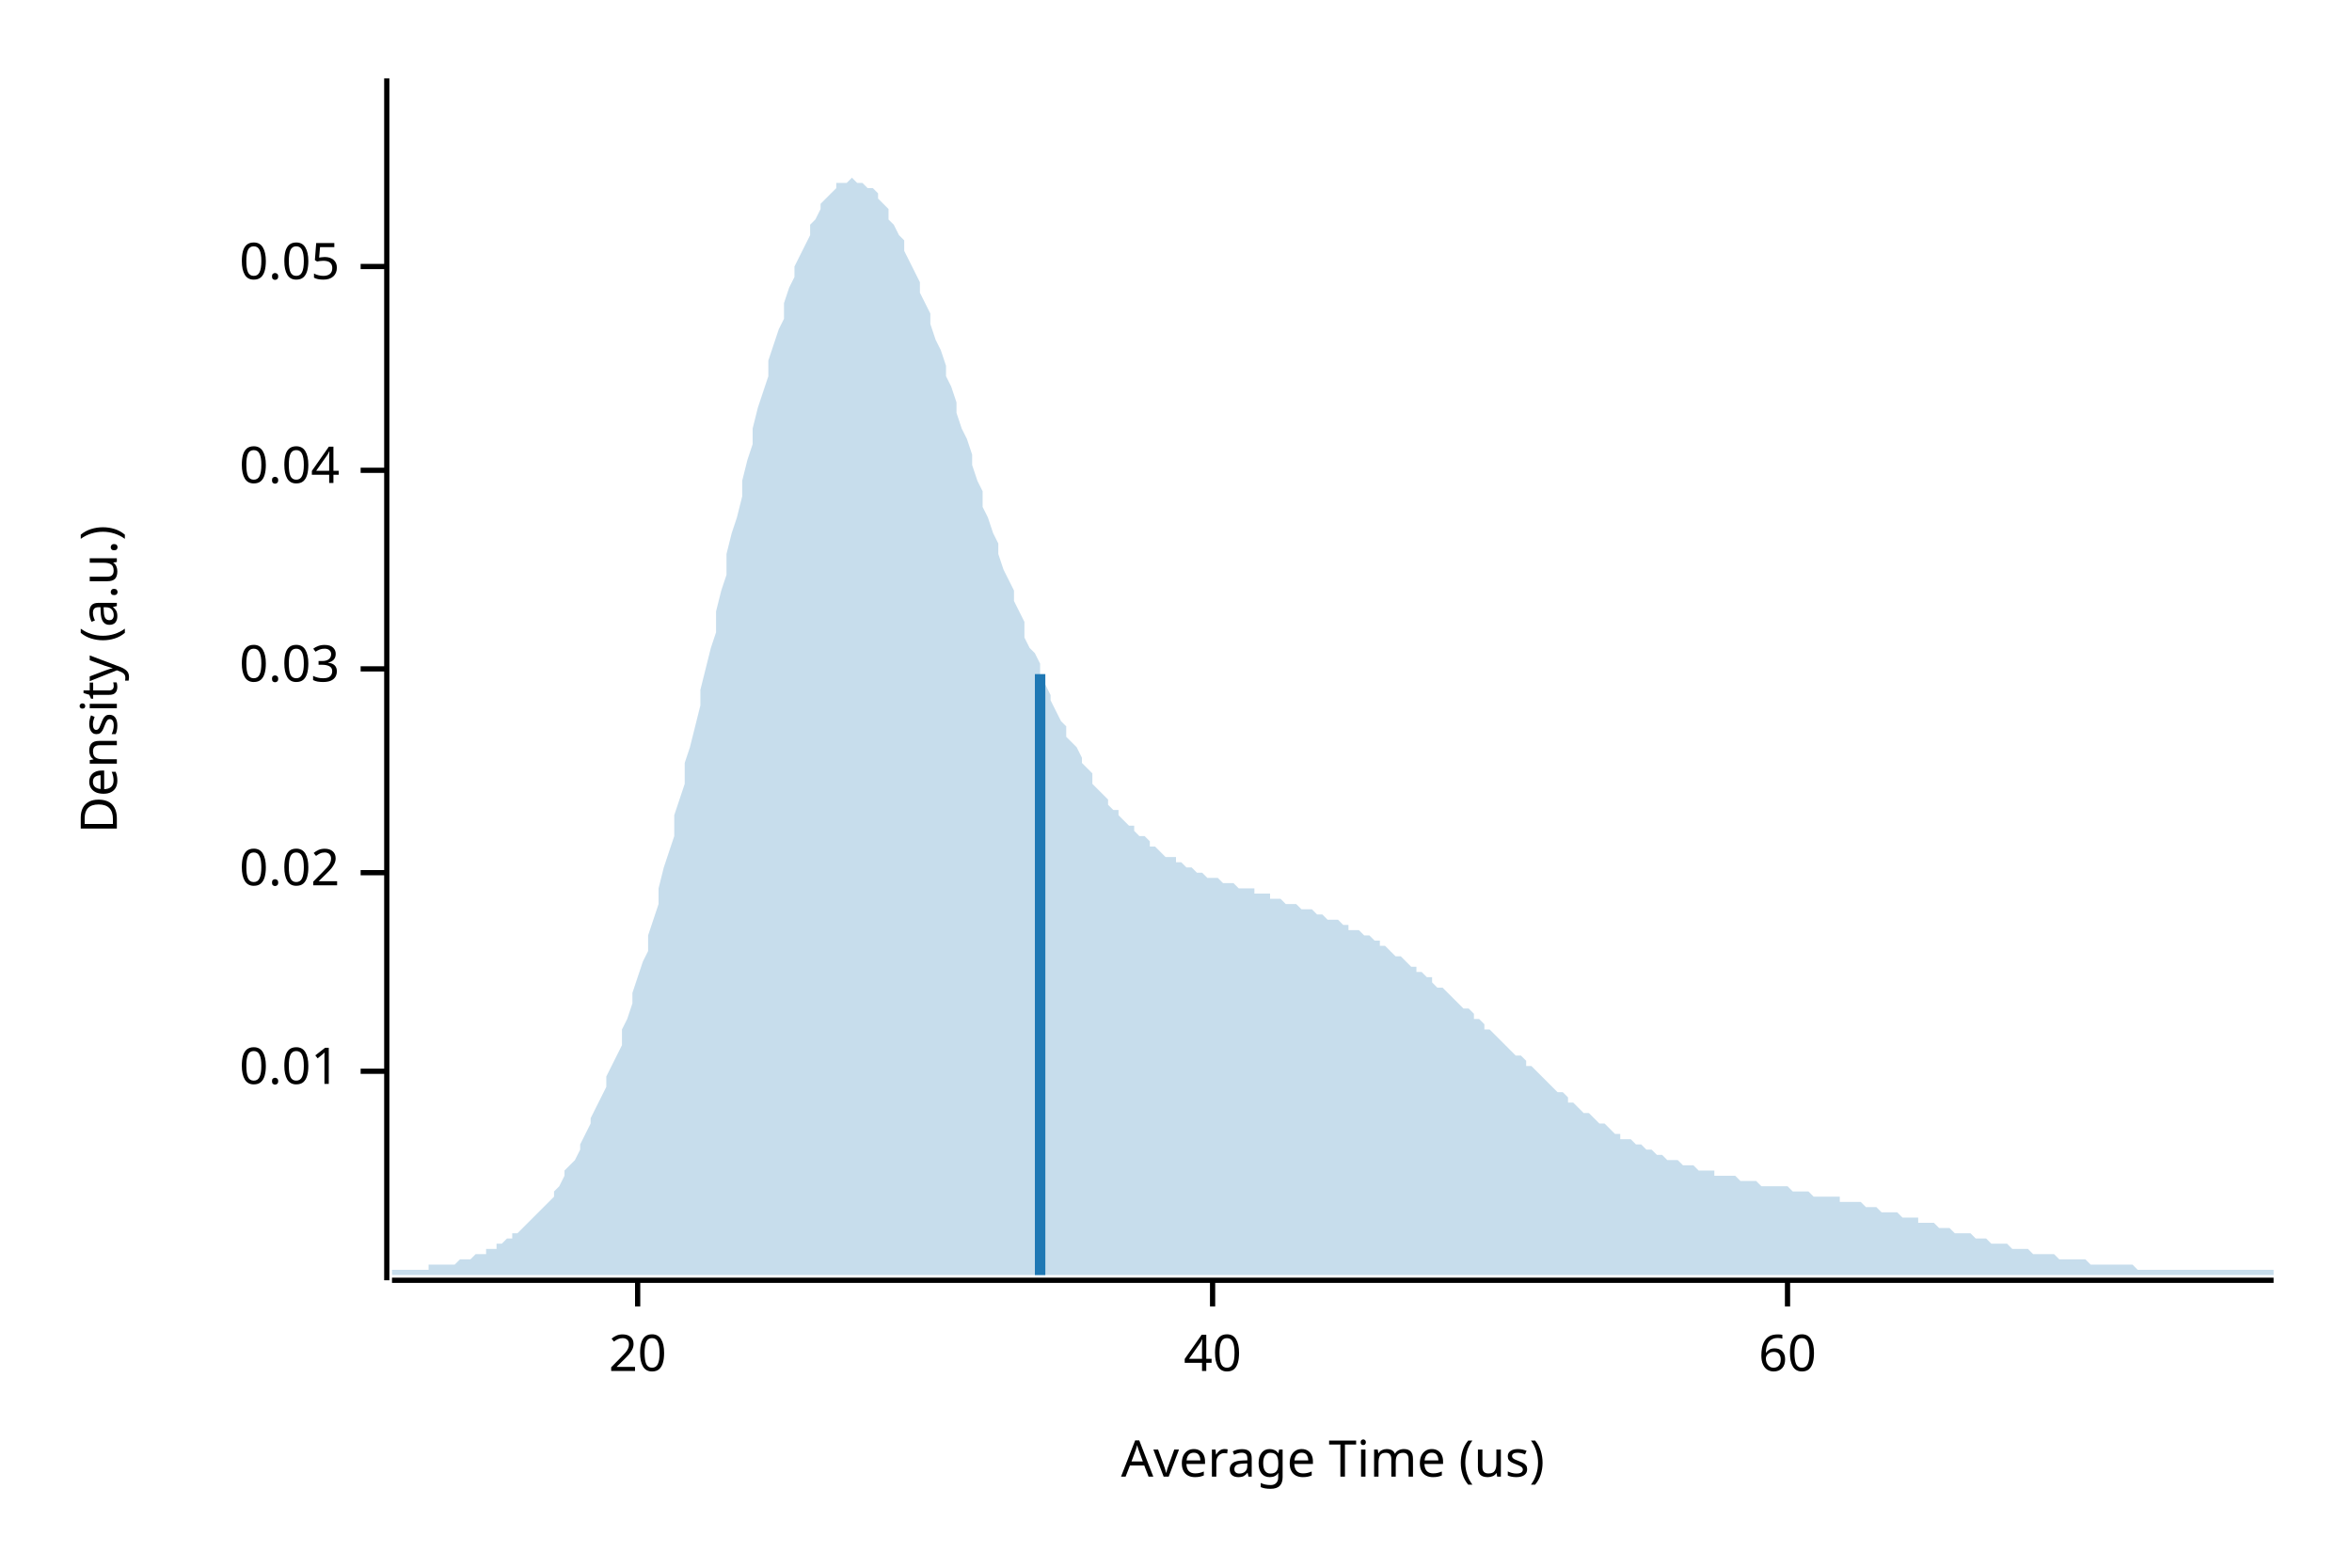
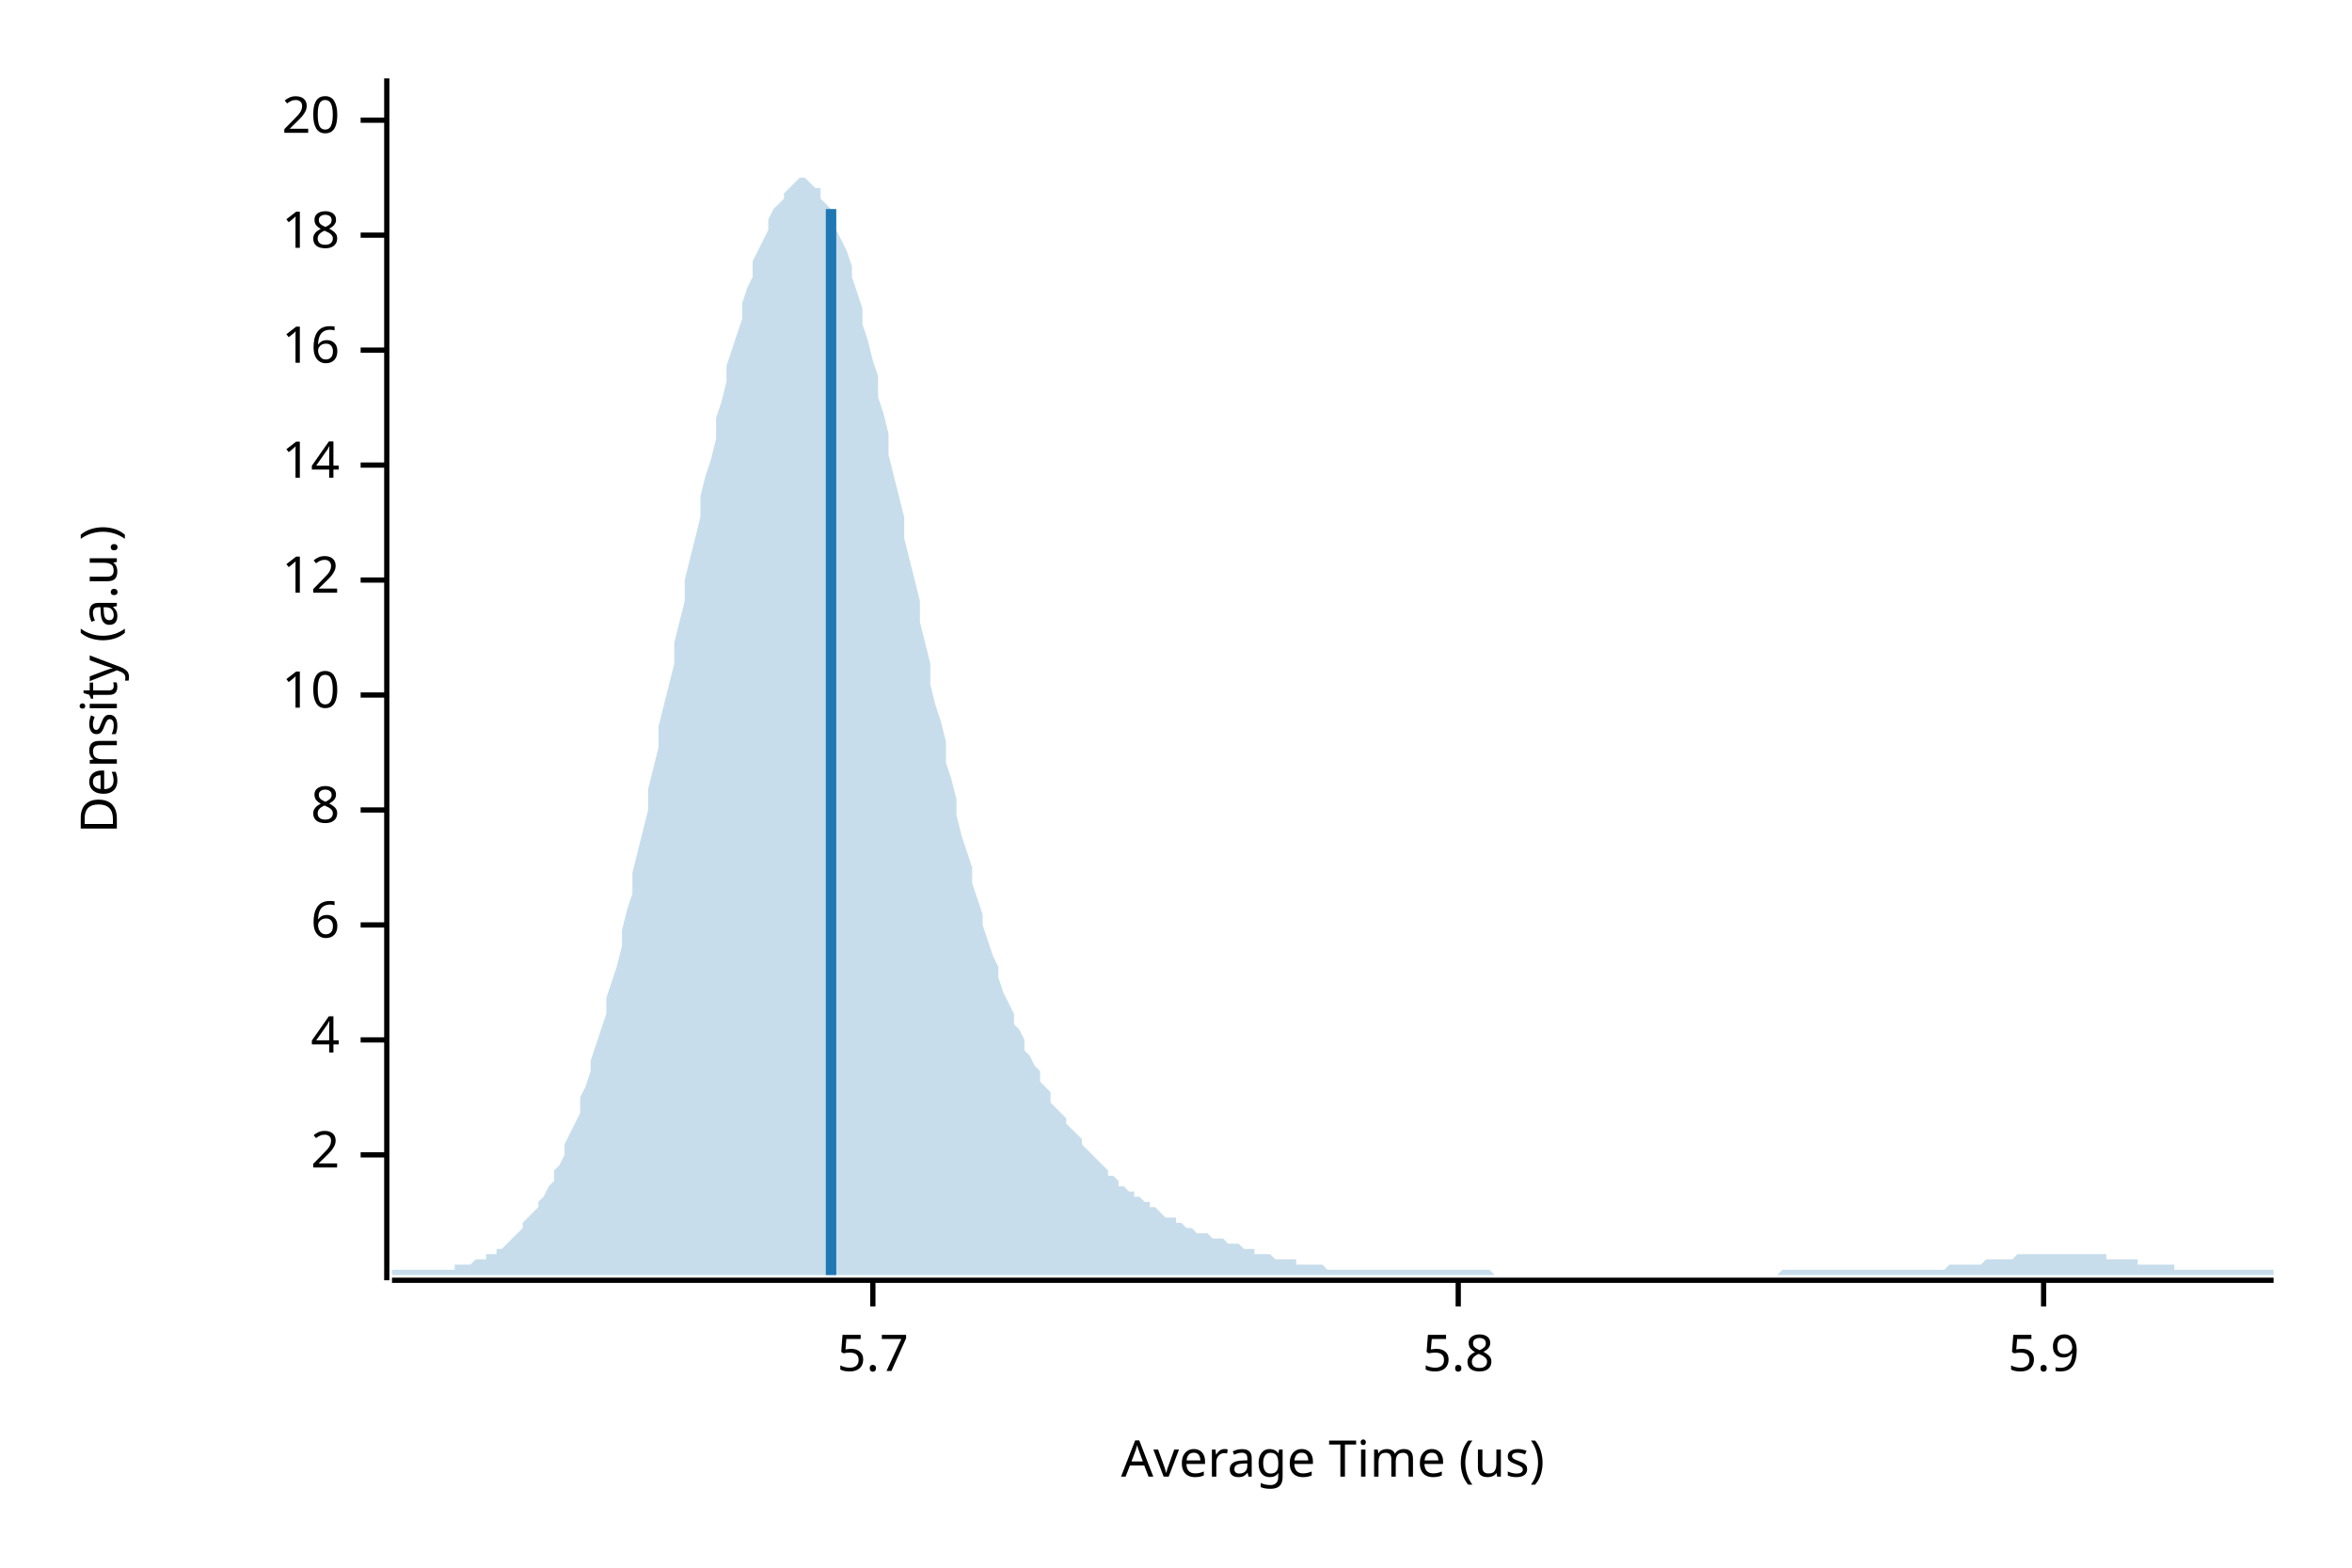
<svg xmlns="http://www.w3.org/2000/svg" width="450" height="300" viewBox="0 0 450 300">
  <text x="15" y="130" dy="0.76em" text-anchor="middle" font-family="sans-serif" font-size="9.677" opacity="1" fill="#000000" transform="rotate(270, 15, 130)">
Density (a.u.)
</text>
  <text x="255" y="285" dy="-0.5ex" text-anchor="middle" font-family="sans-serif" font-size="9.677" opacity="1" fill="#000000">
Average Time (us)
</text>
  <polyline fill="none" opacity="1" stroke="#000000" stroke-width="1" points="74,15 74,245 " />
-   <text x="65" y="205" dy="0.5ex" text-anchor="end" font-family="sans-serif" font-size="9.677" opacity="1" fill="#000000">
- 0.01
+   <text x="65" y="221" dy="0.5ex" text-anchor="end" font-family="sans-serif" font-size="9.677" opacity="1" fill="#000000">
+ 2
</text>
-   <polyline fill="none" opacity="1" stroke="#000000" stroke-width="1" points="69,205 74,205 " />
-   <text x="65" y="167" dy="0.5ex" text-anchor="end" font-family="sans-serif" font-size="9.677" opacity="1" fill="#000000">
- 0.02
+   <polyline fill="none" opacity="1" stroke="#000000" stroke-width="1" points="69,221 74,221 " />
+   <text x="65" y="199" dy="0.5ex" text-anchor="end" font-family="sans-serif" font-size="9.677" opacity="1" fill="#000000">
+ 4
</text>
-   <polyline fill="none" opacity="1" stroke="#000000" stroke-width="1" points="69,167 74,167 " />
-   <text x="65" y="128" dy="0.5ex" text-anchor="end" font-family="sans-serif" font-size="9.677" opacity="1" fill="#000000">
- 0.03
+   <polyline fill="none" opacity="1" stroke="#000000" stroke-width="1" points="69,199 74,199 " />
+   <text x="65" y="177" dy="0.5ex" text-anchor="end" font-family="sans-serif" font-size="9.677" opacity="1" fill="#000000">
+ 6
</text>
-   <polyline fill="none" opacity="1" stroke="#000000" stroke-width="1" points="69,128 74,128 " />
-   <text x="65" y="90" dy="0.5ex" text-anchor="end" font-family="sans-serif" font-size="9.677" opacity="1" fill="#000000">
- 0.04
+   <polyline fill="none" opacity="1" stroke="#000000" stroke-width="1" points="69,177 74,177 " />
+   <text x="65" y="155" dy="0.5ex" text-anchor="end" font-family="sans-serif" font-size="9.677" opacity="1" fill="#000000">
+ 8
</text>
-   <polyline fill="none" opacity="1" stroke="#000000" stroke-width="1" points="69,90 74,90 " />
-   <text x="65" y="51" dy="0.5ex" text-anchor="end" font-family="sans-serif" font-size="9.677" opacity="1" fill="#000000">
- 0.05
+   <polyline fill="none" opacity="1" stroke="#000000" stroke-width="1" points="69,155 74,155 " />
+   <text x="65" y="133" dy="0.5ex" text-anchor="end" font-family="sans-serif" font-size="9.677" opacity="1" fill="#000000">
+ 10
</text>
-   <polyline fill="none" opacity="1" stroke="#000000" stroke-width="1" points="69,51 74,51 " />
-   <polyline fill="none" opacity="1" stroke="#000000" stroke-width="1" points="75,245 435,245 " />
-   <text x="122" y="255" dy="0.76em" text-anchor="middle" font-family="sans-serif" font-size="9.677" opacity="1" fill="#000000">
+   <polyline fill="none" opacity="1" stroke="#000000" stroke-width="1" points="69,133 74,133 " />
+   <text x="65" y="111" dy="0.5ex" text-anchor="end" font-family="sans-serif" font-size="9.677" opacity="1" fill="#000000">
+ 12
+ </text>
+   <polyline fill="none" opacity="1" stroke="#000000" stroke-width="1" points="69,111 74,111 " />
+   <text x="65" y="89" dy="0.5ex" text-anchor="end" font-family="sans-serif" font-size="9.677" opacity="1" fill="#000000">
+ 14
+ </text>
+   <polyline fill="none" opacity="1" stroke="#000000" stroke-width="1" points="69,89 74,89 " />
+   <text x="65" y="67" dy="0.5ex" text-anchor="end" font-family="sans-serif" font-size="9.677" opacity="1" fill="#000000">
+ 16
+ </text>
+   <polyline fill="none" opacity="1" stroke="#000000" stroke-width="1" points="69,67 74,67 " />
+   <text x="65" y="45" dy="0.5ex" text-anchor="end" font-family="sans-serif" font-size="9.677" opacity="1" fill="#000000">
+ 18
+ </text>
+   <polyline fill="none" opacity="1" stroke="#000000" stroke-width="1" points="69,45 74,45 " />
+   <text x="65" y="23" dy="0.5ex" text-anchor="end" font-family="sans-serif" font-size="9.677" opacity="1" fill="#000000">
20
</text>
-   <polyline fill="none" opacity="1" stroke="#000000" stroke-width="1" points="122,245 122,250 " />
-   <text x="232" y="255" dy="0.76em" text-anchor="middle" font-family="sans-serif" font-size="9.677" opacity="1" fill="#000000">
- 40
+   <polyline fill="none" opacity="1" stroke="#000000" stroke-width="1" points="69,23 74,23 " />
+   <polyline fill="none" opacity="1" stroke="#000000" stroke-width="1" points="75,245 435,245 " />
+   <text x="167" y="255" dy="0.76em" text-anchor="middle" font-family="sans-serif" font-size="9.677" opacity="1" fill="#000000">
+ 5.7
</text>
-   <polyline fill="none" opacity="1" stroke="#000000" stroke-width="1" points="232,245 232,250 " />
-   <text x="342" y="255" dy="0.76em" text-anchor="middle" font-family="sans-serif" font-size="9.677" opacity="1" fill="#000000">
- 60
+   <polyline fill="none" opacity="1" stroke="#000000" stroke-width="1" points="167,245 167,250 " />
+   <text x="279" y="255" dy="0.76em" text-anchor="middle" font-family="sans-serif" font-size="9.677" opacity="1" fill="#000000">
+ 5.8
</text>
-   <polyline fill="none" opacity="1" stroke="#000000" stroke-width="1" points="342,245 342,250 " />
-   <polygon opacity="0.25" fill="#1F78B4" points="75,243 75,243 76,243 77,243 77,243 78,243 79,243 80,243 80,243 81,243 82,243 82,242 83,242 84,242 85,242 85,242 86,242 87,242 87,242 88,241 89,241 90,241 90,241 91,240 92,240 93,240 93,239 94,239 95,239 95,238 96,238 97,237 98,237 98,236 99,236 100,235 100,235 101,234 102,233 103,232 103,232 104,231 105,230 106,229 106,228 107,227 108,225 108,224 109,223 110,222 111,220 111,219 112,217 113,215 113,214 114,212 115,210 116,208 116,206 117,204 118,202 119,200 119,197 120,195 121,192 121,190 122,187 123,184 124,182 124,179 125,176 126,173 126,170 127,166 128,163 129,160 129,156 130,153 131,150 131,146 132,143 133,139 134,135 134,132 135,128 136,124 137,121 137,117 138,113 139,110 139,106 140,102 141,99 142,95 142,92 143,88 144,85 144,82 145,78 146,75 147,72 147,69 148,66 149,63 150,61 150,58 151,55 152,53 152,51 153,49 154,47 155,45 155,43 156,42 157,40 157,39 158,38 159,37 160,36 160,35 161,35 162,35 163,34 163,34 164,35 165,35 165,35 166,36 167,36 168,37 168,38 169,39 170,40 170,42 171,43 172,45 173,46 173,48 174,50 175,52 176,54 176,56 177,58 178,60 178,62 179,65 180,67 181,70 181,72 182,74 183,77 183,79 184,82 185,84 186,87 186,89 187,92 188,94 188,97 189,99 190,102 191,104 191,106 192,109 193,111 194,113 194,115 195,117 196,119 196,122 197,124 198,125 199,127 199,129 200,131 201,133 201,134 202,136 203,138 204,139 204,141 205,142 206,143 207,145 207,146 208,147 209,148 209,150 210,151 211,152 212,153 212,154 213,155 214,155 214,156 215,157 216,158 217,158 217,159 218,160 219,160 220,161 220,162 221,162 222,163 222,163 223,164 224,164 225,164 225,165 226,165 227,166 227,166 228,166 229,167 230,167 230,167 231,168 232,168 232,168 233,168 234,169 235,169 235,169 236,169 237,170 238,170 238,170 239,170 240,170 240,171 241,171 242,171 243,171 243,172 244,172 245,172 245,172 246,173 247,173 248,173 248,173 249,174 250,174 251,174 251,174 252,175 253,175 253,175 254,176 255,176 256,176 256,176 257,177 258,177 258,178 259,178 260,178 261,179 261,179 262,179 263,180 264,180 264,181 265,181 266,182 266,182 267,183 268,183 269,184 269,184 270,185 271,185 271,186 272,186 273,187 274,187 274,188 275,189 276,189 277,190 277,190 278,191 279,192 279,192 280,193 281,193 282,194 282,195 283,195 284,196 284,197 285,197 286,198 287,199 287,199 288,200 289,201 289,201 290,202 291,202 292,203 292,204 293,204 294,205 295,206 295,206 296,207 297,208 297,208 298,209 299,209 300,210 300,211 301,211 302,212 302,212 303,213 304,213 305,214 305,214 306,215 307,215 308,216 308,216 309,217 310,217 310,218 311,218 312,218 313,219 313,219 314,219 315,220 315,220 316,220 317,221 318,221 318,221 319,222 320,222 321,222 321,222 322,223 323,223 323,223 324,223 325,224 326,224 326,224 327,224 328,224 328,225 329,225 330,225 331,225 331,225 332,225 333,226 333,226 334,226 335,226 336,226 336,226 337,227 338,227 339,227 339,227 340,227 341,227 341,227 342,227 343,228 344,228 344,228 345,228 346,228 346,228 347,229 348,229 349,229 349,229 350,229 351,229 352,229 352,230 353,230 354,230 354,230 355,230 356,230 357,231 357,231 358,231 359,231 359,231 360,232 361,232 362,232 362,232 363,232 364,233 365,233 365,233 366,233 367,233 367,234 368,234 369,234 370,234 370,234 371,235 372,235 372,235 373,235 374,236 375,236 375,236 376,236 377,236 378,237 378,237 379,237 380,237 380,237 381,238 382,238 383,238 383,238 384,238 385,239 385,239 386,239 387,239 388,239 388,239 389,240 390,240 390,240 391,240 392,240 393,240 393,240 394,241 395,241 396,241 396,241 397,241 398,241 398,241 399,241 400,242 401,242 401,242 402,242 403,242 403,242 404,242 405,242 406,242 406,242 407,242 408,242 409,243 409,243 410,243 411,243 411,243 412,243 413,243 414,243 414,243 415,243 416,243 416,243 417,243 418,243 419,243 419,243 420,243 421,243 422,243 422,243 423,243 424,243 424,243 425,243 426,243 427,243 427,243 428,243 429,243 429,243 430,243 431,243 432,243 432,243 433,243 434,243 435,243 435,244 75,244 " />
-   <polyline fill="none" opacity="1" stroke="#1F78B4" stroke-width="2" points="199,244 199,129 " />
+   <polyline fill="none" opacity="1" stroke="#000000" stroke-width="1" points="279,245 279,250 " />
+   <text x="391" y="255" dy="0.76em" text-anchor="middle" font-family="sans-serif" font-size="9.677" opacity="1" fill="#000000">
+ 5.9
+ </text>
+   <polyline fill="none" opacity="1" stroke="#000000" stroke-width="1" points="391,245 391,250 " />
+   <polygon opacity="0.25" fill="#1F78B4" points="75,243 75,243 76,243 77,243 77,243 78,243 79,243 80,243 80,243 81,243 82,243 82,243 83,243 84,243 85,243 85,243 86,243 87,243 87,242 88,242 89,242 90,242 90,242 91,241 92,241 93,241 93,240 94,240 95,240 95,239 96,239 97,238 98,237 98,237 99,236 100,235 100,234 101,233 102,232 103,231 103,230 104,229 105,227 106,226 106,224 107,223 108,221 108,219 109,217 110,215 111,213 111,210 112,208 113,205 113,203 114,200 115,197 116,194 116,191 117,188 118,185 119,181 119,178 120,174 121,171 121,167 122,163 123,159 124,155 124,151 125,147 126,143 126,139 127,135 128,131 129,127 129,123 130,119 131,115 131,111 132,107 133,103 134,99 134,95 135,91 136,88 137,84 137,80 138,77 139,73 139,70 140,67 141,64 142,61 142,58 143,55 144,53 144,50 145,48 146,46 147,44 147,42 148,40 149,39 150,38 150,37 151,36 152,35 152,35 153,34 154,34 155,35 155,35 156,36 157,36 157,38 158,39 159,40 160,42 160,44 161,46 162,48 163,51 163,53 164,56 165,59 165,62 166,65 167,69 168,72 168,76 169,79 170,83 170,87 171,91 172,95 173,99 173,103 174,107 175,111 176,115 176,119 177,123 178,127 178,131 179,135 180,138 181,142 181,146 182,149 183,153 183,156 184,160 185,163 186,166 186,169 187,172 188,175 188,177 189,180 190,183 191,185 191,187 192,190 193,192 194,194 194,196 195,197 196,199 196,201 197,202 198,204 199,205 199,207 200,208 201,209 201,211 202,212 203,213 204,214 204,215 205,216 206,217 207,218 207,219 208,220 209,221 209,221 210,222 211,223 212,224 212,225 213,225 214,226 214,227 215,227 216,228 217,228 217,229 218,229 219,230 220,230 220,231 221,231 222,232 222,232 223,233 224,233 225,233 225,234 226,234 227,235 227,235 228,235 229,236 230,236 230,236 231,236 232,237 232,237 233,237 234,237 235,238 235,238 236,238 237,238 238,239 238,239 239,239 240,239 240,240 241,240 242,240 243,240 243,240 244,241 245,241 245,241 246,241 247,241 248,241 248,242 249,242 250,242 251,242 251,242 252,242 253,242 253,242 254,243 255,243 256,243 256,243 257,243 258,243 258,243 259,243 260,243 261,243 261,243 262,243 263,243 264,243 264,243 265,243 266,243 266,243 267,243 268,243 269,243 269,243 270,243 271,243 271,243 272,243 273,243 274,243 274,243 275,243 276,243 277,243 277,243 278,243 279,243 279,243 280,243 281,243 282,243 282,243 283,243 284,243 284,243 285,243 286,244 287,244 287,244 288,244 289,244 289,244 290,244 291,244 292,244 292,244 293,244 294,244 295,244 295,244 296,244 297,244 297,244 298,244 299,244 300,244 300,244 301,244 302,244 302,244 303,244 304,244 305,244 305,244 306,244 307,244 308,244 308,244 309,244 310,244 310,244 311,244 312,244 313,244 313,244 314,244 315,244 315,244 316,244 317,244 318,244 318,244 319,244 320,244 321,244 321,244 322,244 323,244 323,244 324,244 325,244 326,244 326,244 327,244 328,244 328,244 329,244 330,244 331,244 331,244 332,244 333,244 333,244 334,244 335,244 336,244 336,244 337,244 338,244 339,244 339,244 340,244 341,243 341,243 342,243 343,243 344,243 344,243 345,243 346,243 346,243 347,243 348,243 349,243 349,243 350,243 351,243 352,243 352,243 353,243 354,243 354,243 355,243 356,243 357,243 357,243 358,243 359,243 359,243 360,243 361,243 362,243 362,243 363,243 364,243 365,243 365,243 366,243 367,243 367,243 368,243 369,243 370,243 370,243 371,243 372,243 372,243 373,242 374,242 375,242 375,242 376,242 377,242 378,242 378,242 379,242 380,241 380,241 381,241 382,241 383,241 383,241 384,241 385,241 385,241 386,240 387,240 388,240 388,240 389,240 390,240 390,240 391,240 392,240 393,240 393,240 394,240 395,240 396,240 396,240 397,240 398,240 398,240 399,240 400,240 401,240 401,240 402,240 403,240 403,241 404,241 405,241 406,241 406,241 407,241 408,241 409,241 409,242 410,242 411,242 411,242 412,242 413,242 414,242 414,242 415,242 416,242 416,243 417,243 418,243 419,243 419,243 420,243 421,243 422,243 422,243 423,243 424,243 424,243 425,243 426,243 427,243 427,243 428,243 429,243 429,243 430,243 431,243 432,243 432,243 433,243 434,243 435,243 435,244 75,244 " />
+   <polyline fill="none" opacity="1" stroke="#1F78B4" stroke-width="2" points="159,244 159,40 " />
</svg>
